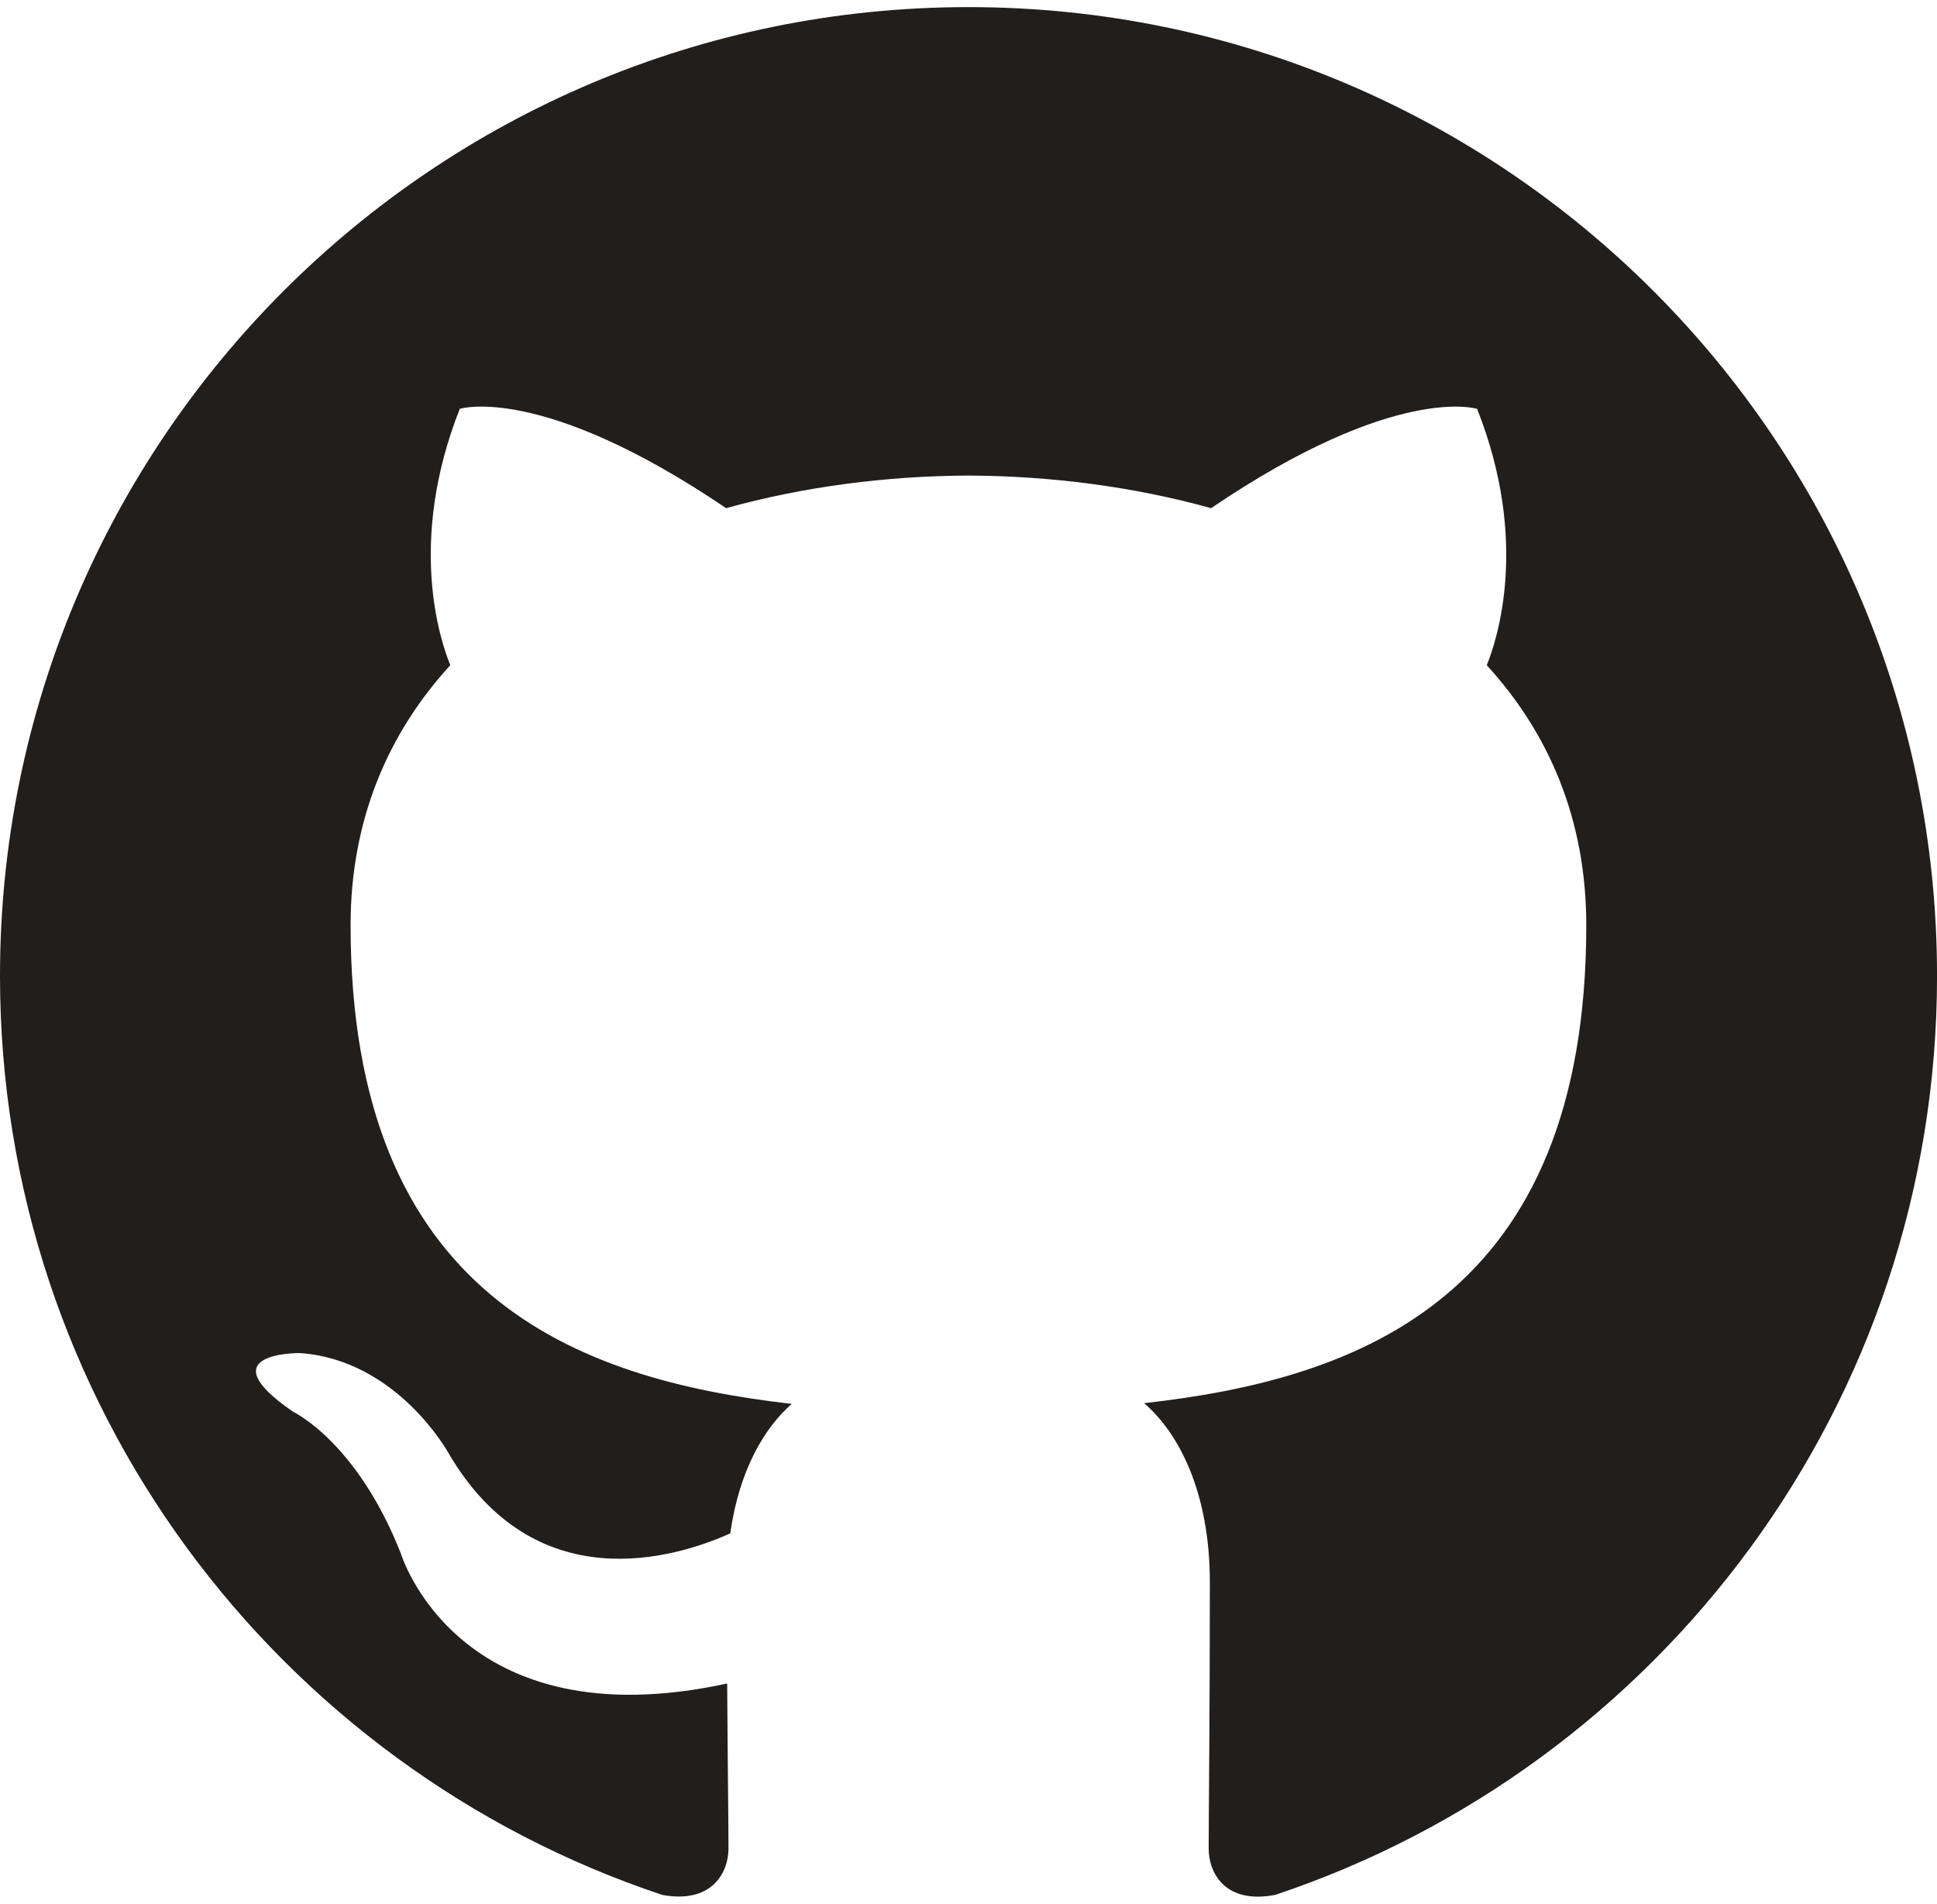
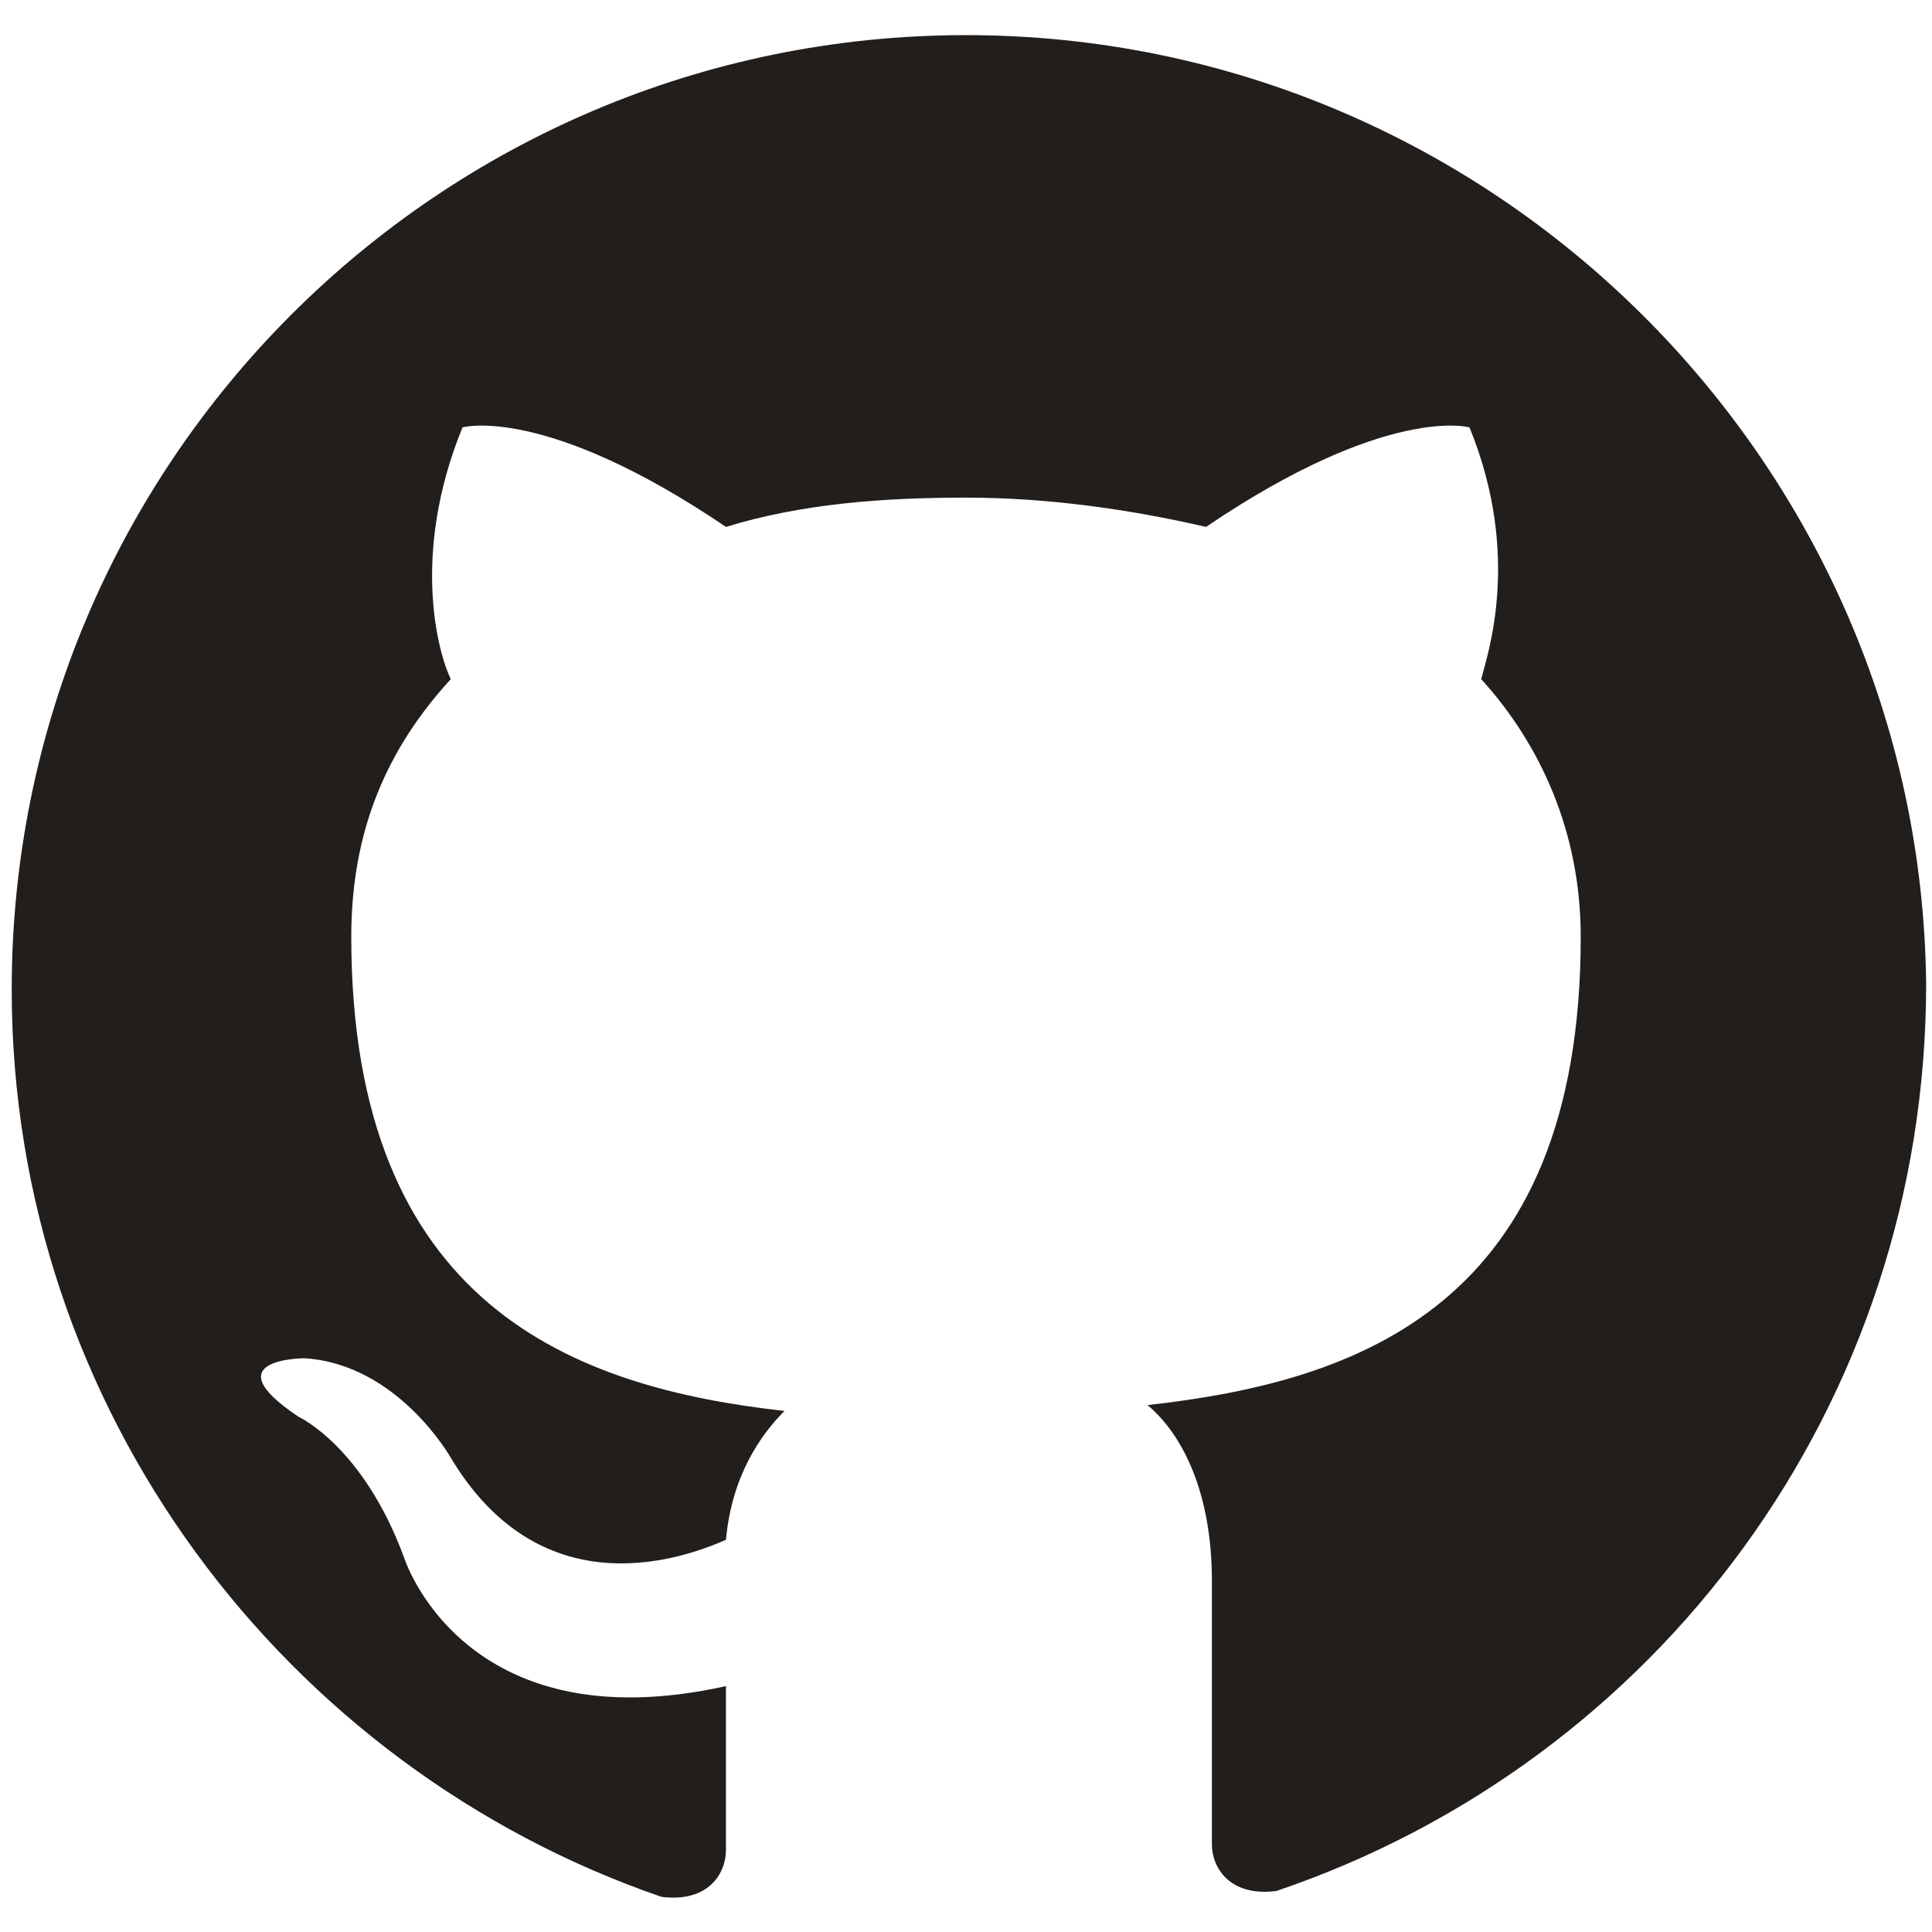
- <svg xmlns="http://www.w3.org/2000/svg" version="1.1" id="Слой_1" x="0px" y="0px" viewBox="0 0 4903.9 4818.9" style="enable-background:new 0 0 4903.9 4818.9;" xml:space="preserve">
+ <svg xmlns="http://www.w3.org/2000/svg" version="1.1" id="Слой_1" x="0px" y="0px" viewBox="0 0 33 33" style="enable-background:new 0 0 33 33;" xml:space="preserve">
  <style type="text/css">
	.st0{fill-rule:evenodd;clip-rule:evenodd;fill:#221E1B;}
</style>
-   <path class="st0" d="M2451.8,18C1097.9,18,0,1115.8,0,2470.1c0,1083.2,702.5,2002.2,1676.9,2326.5  c122.6,22.5,167.4-53.2,167.4-118.2c0-58.2-2.1-212.4-3.3-417c-682.1,148.2-826-328.7-826-328.7  c-111.5-283.3-272.2-358.7-272.2-358.7c-222.6-152.1,16.8-149,16.8-149c246.1,17.3,375.6,252.7,375.6,252.7  c218.7,374.7,573.9,266.5,713.6,203.7c22.3-158.5,85.6-266.5,155.7-327.8C1460,3491.8,887.6,3281.4,887.6,2341.8  c0-267.7,95.5-486.6,252.4-658c-25.2-62-109.4-311.3,24-648.9c0,0,205.9-65.9,674.3,251.4c195.6-54.4,405.3-81.6,613.9-82.5  c208.2,0.9,418,28.1,613.9,82.5C3534.1,969,3739.6,1035,3739.6,1035c133.8,337.6,49.6,586.9,24.4,648.9  c157.1,171.4,252,390.3,252,658c0,941.9-573.3,1149.2-1119.5,1209.9c88,75.7,166.5,225.3,166.5,454.1c0,327.8-3,592.3-3,672.6  c0,65.6,44.2,141.9,168.6,117.9c973.5-324.9,1675.4-1243.3,1675.4-2326.2C4903.9,1115.8,3806,18,2451.8,18z" />
+   <path class="st0" d="M16.5,0.6c-9,0-16.3,7.3-16.3,16.3c0,7.2,4.7,13.3,11.1,15.5c0.8,0.1,1.1-0.4,1.1-0.8c0-0.4,0-1.4,0-2.8  c-4.5,1-5.5-2.2-5.5-2.2c-0.7-1.9-1.8-2.4-1.8-2.4c-1.5-1,0.1-1,0.1-1c1.6,0.1,2.5,1.7,2.5,1.7c1.5,2.5,3.8,1.8,4.7,1.4  c0.1-1.1,0.6-1.8,1-2.2c-3.6-0.4-7.4-1.8-7.4-8.1c0-1.8,0.6-3.2,1.7-4.4c-0.2-0.4-0.7-2.1,0.2-4.3c0,0,1.4-0.4,4.5,1.7  c1.3-0.4,2.7-0.5,4.1-0.5c1.4,0,2.8,0.2,4.1,0.5c3.1-2.1,4.5-1.7,4.5-1.7c0.9,2.2,0.3,3.9,0.2,4.3c1,1.1,1.7,2.6,1.7,4.4  c0,6.3-3.8,7.6-7.4,8c0.6,0.5,1.1,1.5,1.1,3c0,2.2,0,3.9,0,4.5c0,0.4,0.3,0.9,1.1,0.8c6.5-2.2,11.1-8.3,11.1-15.5  C32.8,7.9,25.5,0.6,16.5,0.6z" />
</svg>
